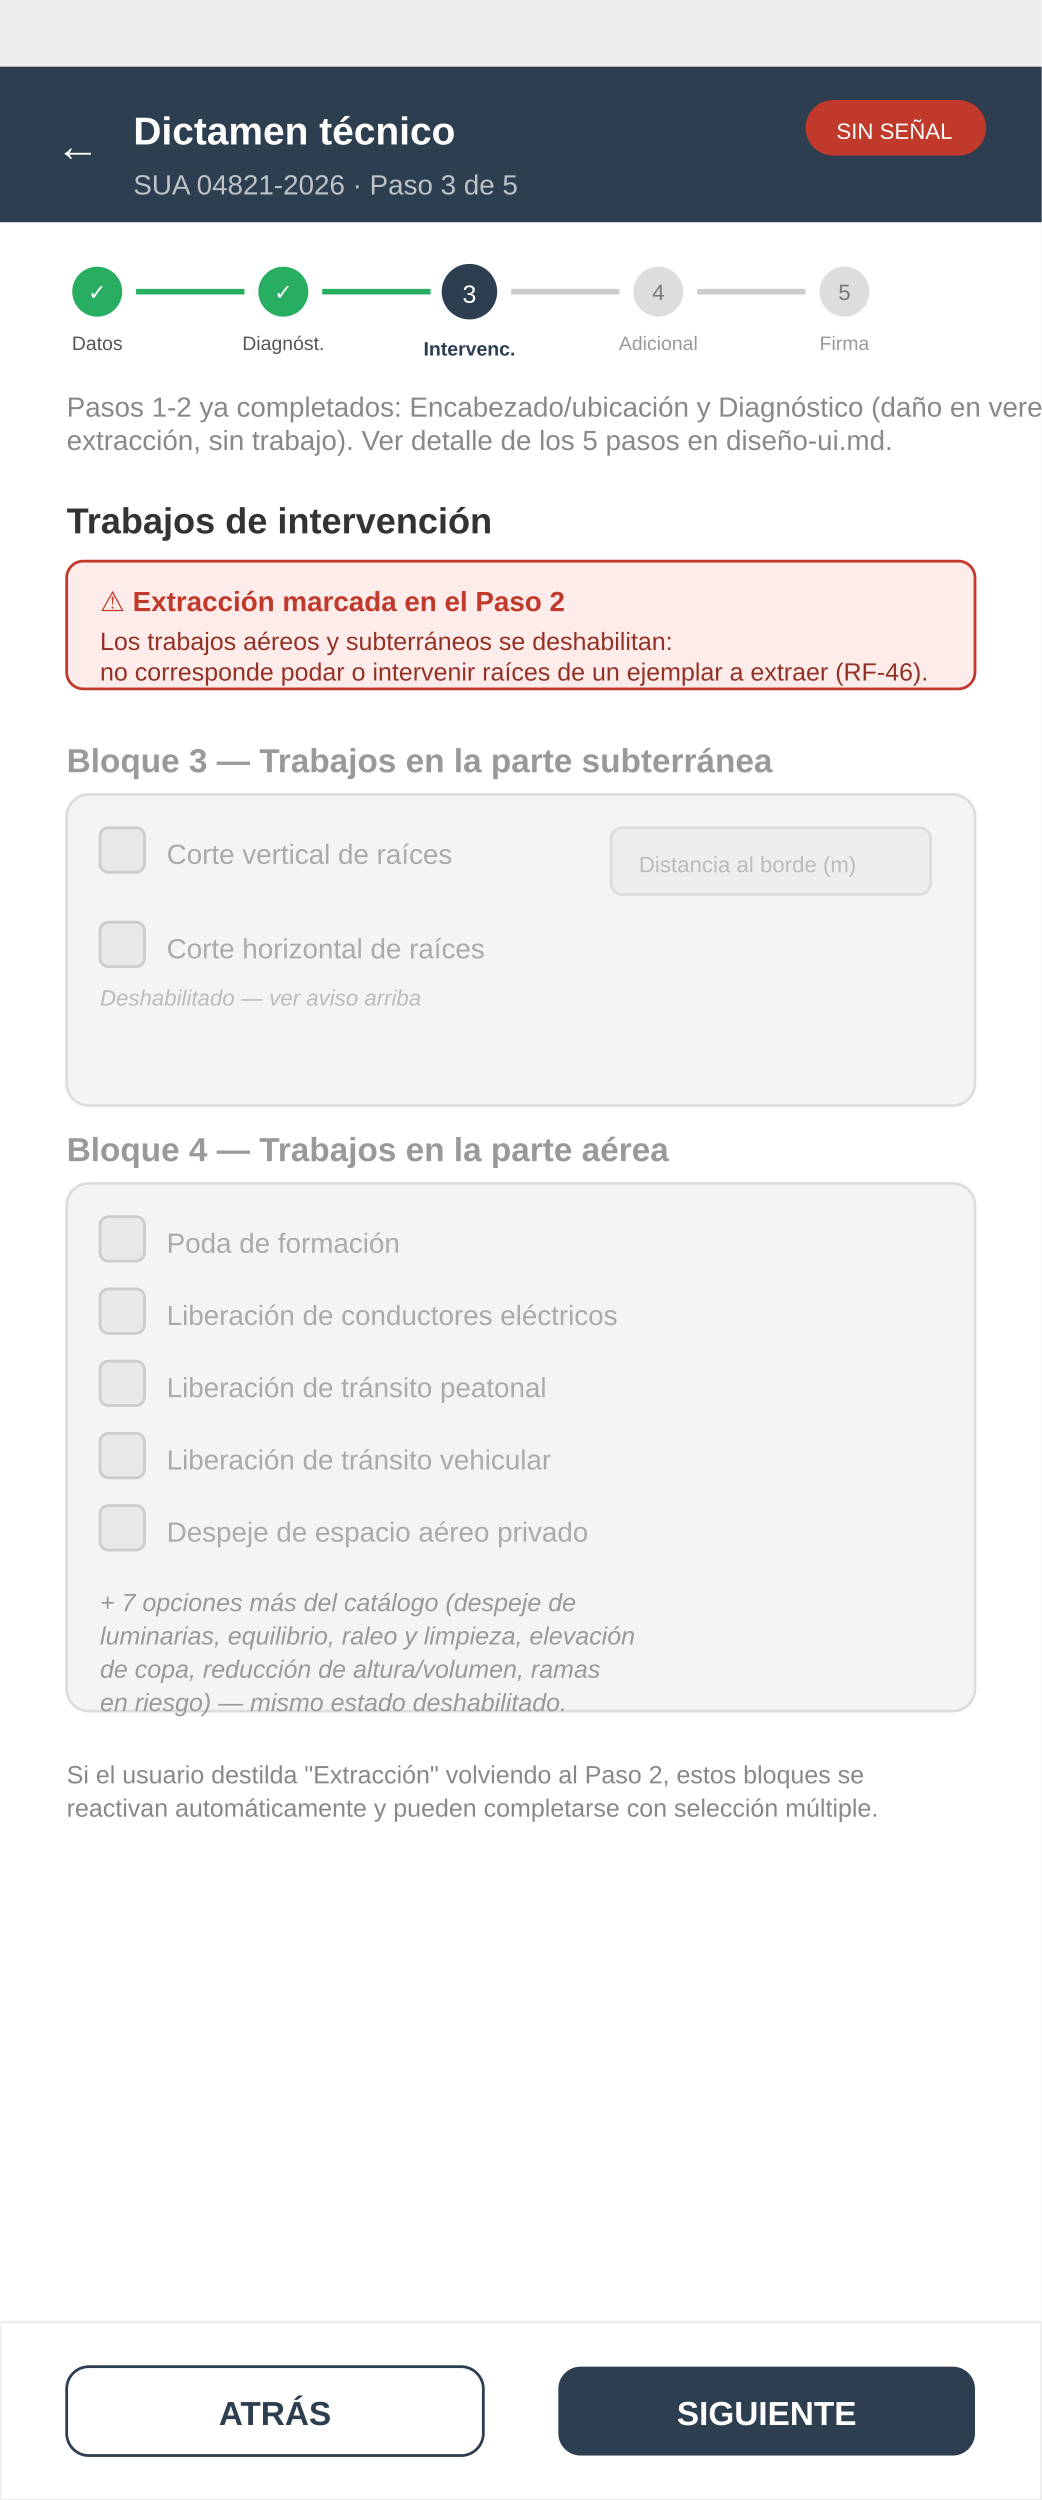
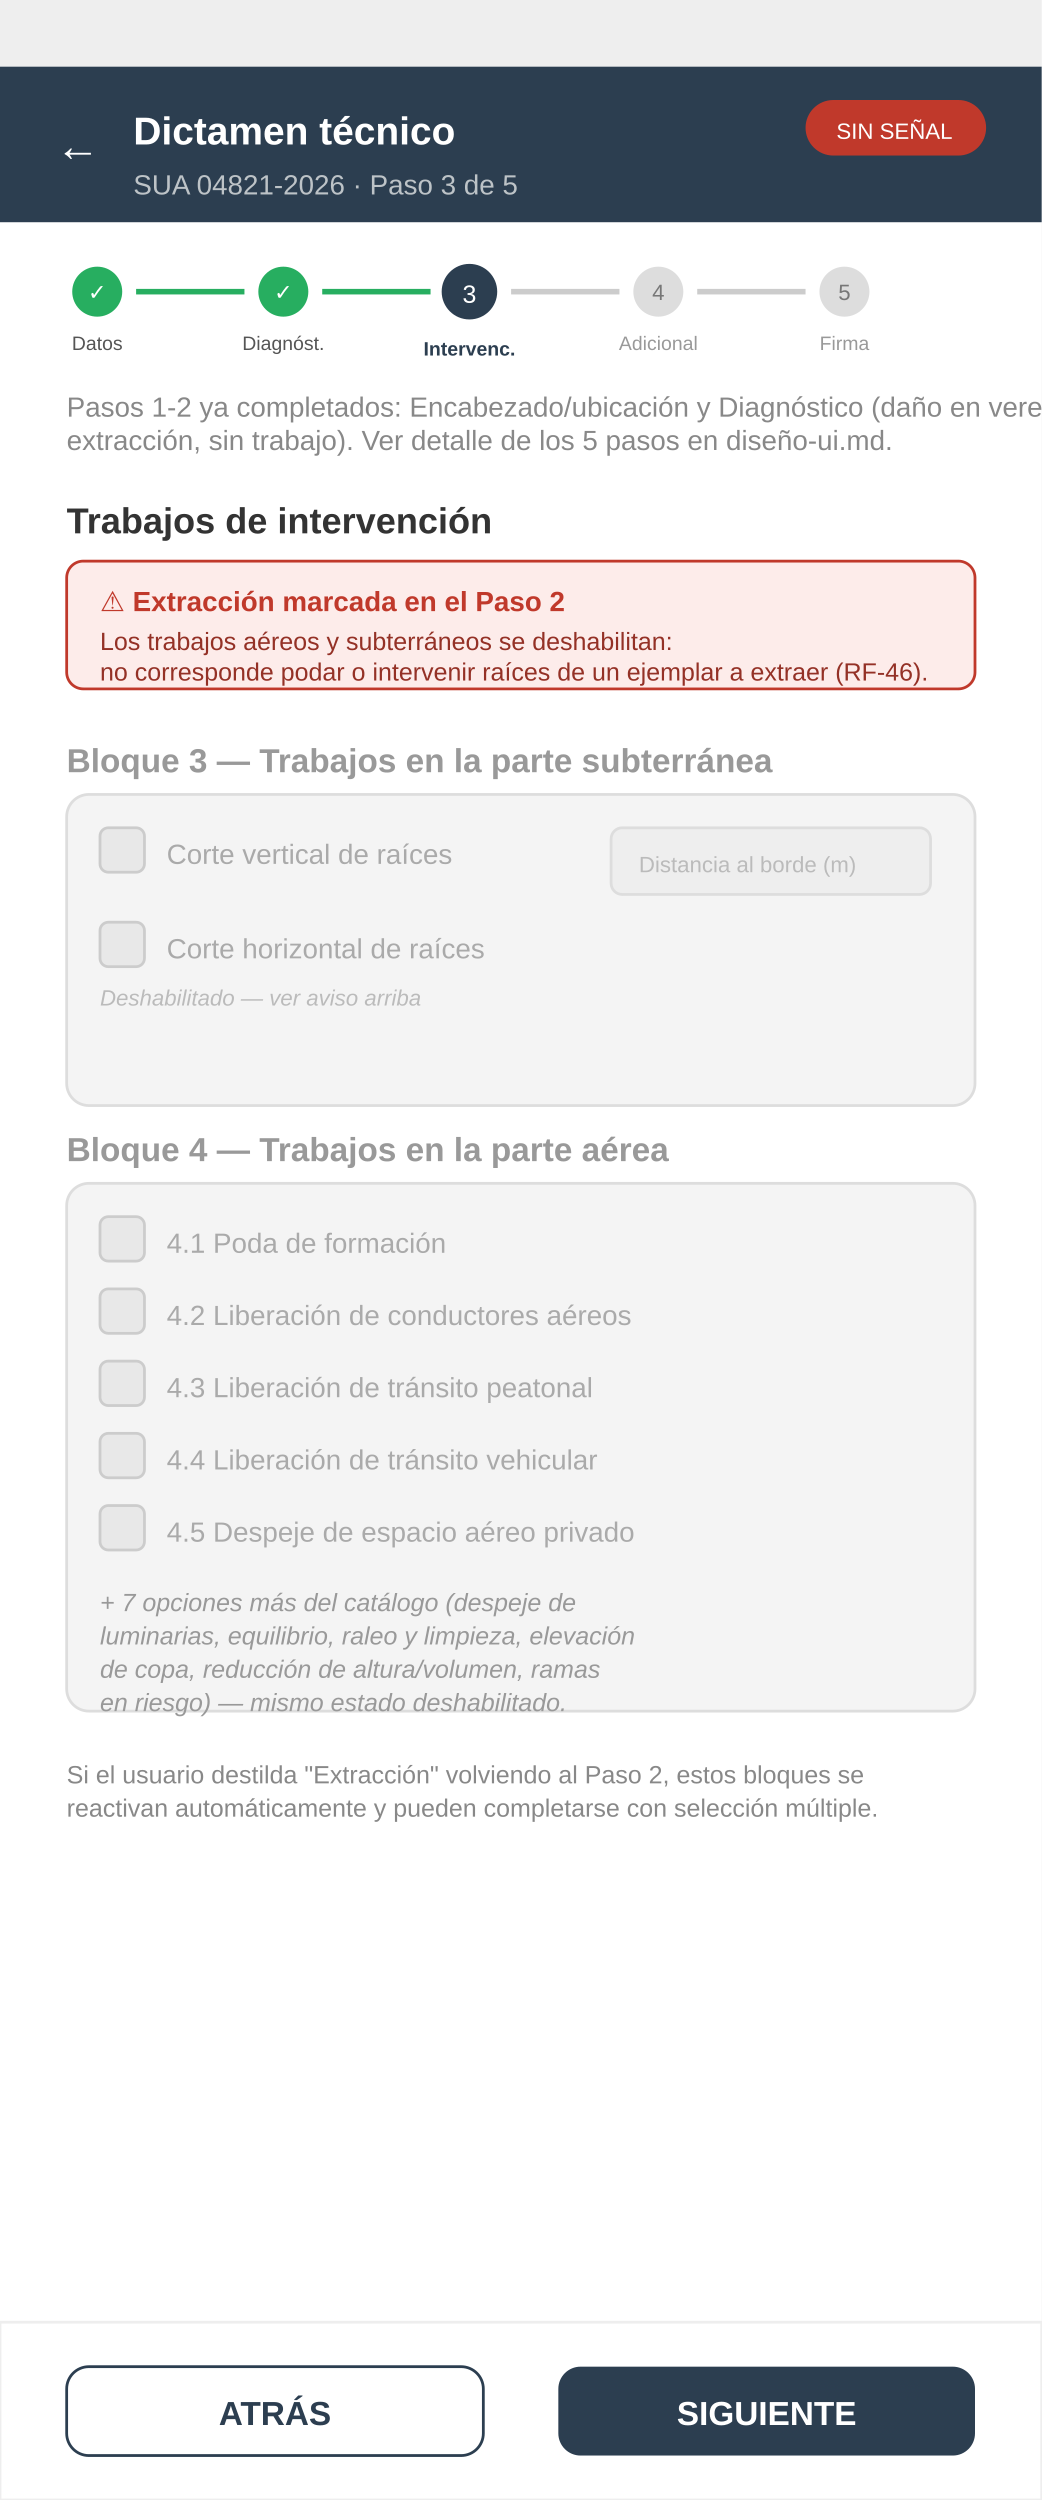
<svg xmlns="http://www.w3.org/2000/svg" viewBox="0 0 375 900" font-family="Arial, sans-serif">
  <rect width="375" height="900" fill="#ffffff" />
  <rect width="375" height="24" fill="#eeeeee" />
  <rect x="0" y="24" width="375" height="56" fill="#2c3e50" />
  <text x="48" y="52" font-size="14" fill="#ffffff" font-weight="bold">Dictamen técnico</text>
  <text x="48" y="70" font-size="10" fill="#bdc3c7">SUA 04821-2026 · Paso 3 de 5</text>
  <text x="20" y="58" font-size="16" fill="#ffffff">←</text>
  <rect x="290" y="36" width="65" height="20" rx="10" fill="#c0392b" />
  <text x="322" y="50" font-size="8" fill="#fff" text-anchor="middle">SIN SEÑAL</text>
  <circle cx="35" cy="105" r="9" fill="#27ae60" />
  <text x="35" y="108" font-size="8" fill="#fff" text-anchor="middle">✓</text>
  <text x="35" y="126" font-size="7" fill="#555" text-anchor="middle">Datos</text>
  <line x1="49" y1="105" x2="88" y2="105" stroke="#27ae60" stroke-width="2" />
  <circle cx="102" cy="105" r="9" fill="#27ae60" />
  <text x="102" y="108" font-size="8" fill="#fff" text-anchor="middle">✓</text>
  <text x="102" y="126" font-size="7" fill="#555" text-anchor="middle">Diagnóst.</text>
  <line x1="116" y1="105" x2="155" y2="105" stroke="#27ae60" stroke-width="2" />
  <circle cx="169" cy="105" r="10" fill="#2c3e50" />
  <text x="169" y="109" font-size="9" fill="#fff" text-anchor="middle">3</text>
  <text x="169" y="128" font-size="7" fill="#2c3e50" text-anchor="middle" font-weight="bold">Intervenc.</text>
  <line x1="184" y1="105" x2="223" y2="105" stroke="#ccc" stroke-width="2" />
  <circle cx="237" cy="105" r="9" fill="#ddd" />
  <text x="237" y="108" font-size="8" fill="#777" text-anchor="middle">4</text>
  <text x="237" y="126" font-size="7" fill="#999" text-anchor="middle">Adicional</text>
  <line x1="251" y1="105" x2="290" y2="105" stroke="#ccc" stroke-width="2" />
  <circle cx="304" cy="105" r="9" fill="#ddd" />
  <text x="304" y="108" font-size="8" fill="#777" text-anchor="middle">5</text>
  <text x="304" y="126" font-size="7" fill="#999" text-anchor="middle">Firma</text>
  <text x="24" y="150" font-size="10" fill="#888">Pasos 1-2 ya completados: Encabezado/ubicación y Diagnóstico (daño en vereda,</text>
  <text x="24" y="162" font-size="10" fill="#888">extracción, sin trabajo). Ver detalle de los 5 pasos en diseño-ui.md.</text>
  <text x="24" y="192" font-size="13" font-weight="bold" fill="#333">Trabajos de intervención</text>
  <rect x="24" y="202" width="327" height="46" rx="6" fill="#fdecea" stroke="#c0392b" />
  <text x="36" y="220" font-size="10" fill="#c0392b" font-weight="bold">⚠ Extracción marcada en el Paso 2</text>
  <text x="36" y="234" font-size="9" fill="#943126">Los trabajos aéreos y subterráneos se deshabilitan:</text>
  <text x="36" y="245" font-size="9" fill="#943126">no corresponde podar o intervenir raíces de un ejemplar a extraer (RF-46).</text>
  <text x="24" y="278" font-size="12" font-weight="bold" fill="#999">Bloque 3 — Trabajos en la parte subterránea</text>
  <rect x="24" y="286" width="327" height="112" rx="8" fill="#f4f4f4" stroke="#ddd" />
  <rect x="36" y="298" width="16" height="16" rx="3" fill="#e8e8e8" stroke="#ccc" />
  <text x="60" y="311" font-size="10" fill="#aaa">Corte vertical de raíces</text>
  <rect x="220" y="298" width="115" height="24" rx="4" fill="#eeeeee" stroke="#ddd" />
  <text x="230" y="314" font-size="8" fill="#bbb">Distancia al borde (m)</text>
  <rect x="36" y="332" width="16" height="16" rx="3" fill="#e8e8e8" stroke="#ccc" />
  <text x="60" y="345" font-size="10" fill="#aaa">Corte horizontal de raíces</text>
  <text x="36" y="362" font-size="8" fill="#bbb" font-style="italic">Deshabilitado — ver aviso arriba</text>
  <text x="24" y="418" font-size="12" font-weight="bold" fill="#999">Bloque 4 — Trabajos en la parte aérea</text>
  <rect x="24" y="426" width="327" height="190" rx="8" fill="#f4f4f4" stroke="#ddd" />
  <rect x="36" y="438" width="16" height="16" rx="3" fill="#e8e8e8" stroke="#ccc" />
-   <text x="60" y="451" font-size="10" fill="#aaa">Poda de formación</text>
+   <text x="60" y="451" font-size="10" fill="#aaa">4.1 Poda de formación</text>
  <rect x="36" y="464" width="16" height="16" rx="3" fill="#e8e8e8" stroke="#ccc" />
-   <text x="60" y="477" font-size="10" fill="#aaa">Liberación de conductores eléctricos</text>
+   <text x="60" y="477" font-size="10" fill="#aaa">4.2 Liberación de conductores aéreos</text>
  <rect x="36" y="490" width="16" height="16" rx="3" fill="#e8e8e8" stroke="#ccc" />
-   <text x="60" y="503" font-size="10" fill="#aaa">Liberación de tránsito peatonal</text>
+   <text x="60" y="503" font-size="10" fill="#aaa">4.3 Liberación de tránsito peatonal</text>
  <rect x="36" y="516" width="16" height="16" rx="3" fill="#e8e8e8" stroke="#ccc" />
-   <text x="60" y="529" font-size="10" fill="#aaa">Liberación de tránsito vehicular</text>
+   <text x="60" y="529" font-size="10" fill="#aaa">4.4 Liberación de tránsito vehicular</text>
  <rect x="36" y="542" width="16" height="16" rx="3" fill="#e8e8e8" stroke="#ccc" />
-   <text x="60" y="555" font-size="10" fill="#aaa">Despeje de espacio aéreo privado</text>
+   <text x="60" y="555" font-size="10" fill="#aaa">4.5 Despeje de espacio aéreo privado</text>
  <text x="36" y="580" font-size="9" fill="#999" font-style="italic">+ 7 opciones más del catálogo (despeje de</text>
  <text x="36" y="592" font-size="9" fill="#999" font-style="italic">luminarias, equilibrio, raleo y limpieza, elevación</text>
  <text x="36" y="604" font-size="9" fill="#999" font-style="italic">de copa, reducción de altura/volumen, ramas</text>
  <text x="36" y="616" font-size="9" fill="#999" font-style="italic">en riesgo) — mismo estado deshabilitado.</text>
  <text x="24" y="642" font-size="9" fill="#888">Si el usuario destilda "Extracción" volviendo al Paso 2, estos bloques se</text>
  <text x="24" y="654" font-size="9" fill="#888">reactivan automáticamente y pueden completarse con selección múltiple.</text>
  <rect x="0" y="836" width="375" height="64" fill="#ffffff" stroke="#eee" />
  <rect x="24" y="852" width="150" height="32" rx="8" fill="#ffffff" stroke="#2c3e50" />
  <text x="99" y="873" font-size="12" fill="#2c3e50" text-anchor="middle" font-weight="bold">ATRÁS</text>
  <rect x="201" y="852" width="150" height="32" rx="8" fill="#2c3e50" />
  <text x="276" y="873" font-size="12" fill="#ffffff" text-anchor="middle" font-weight="bold">SIGUIENTE</text>
</svg>
